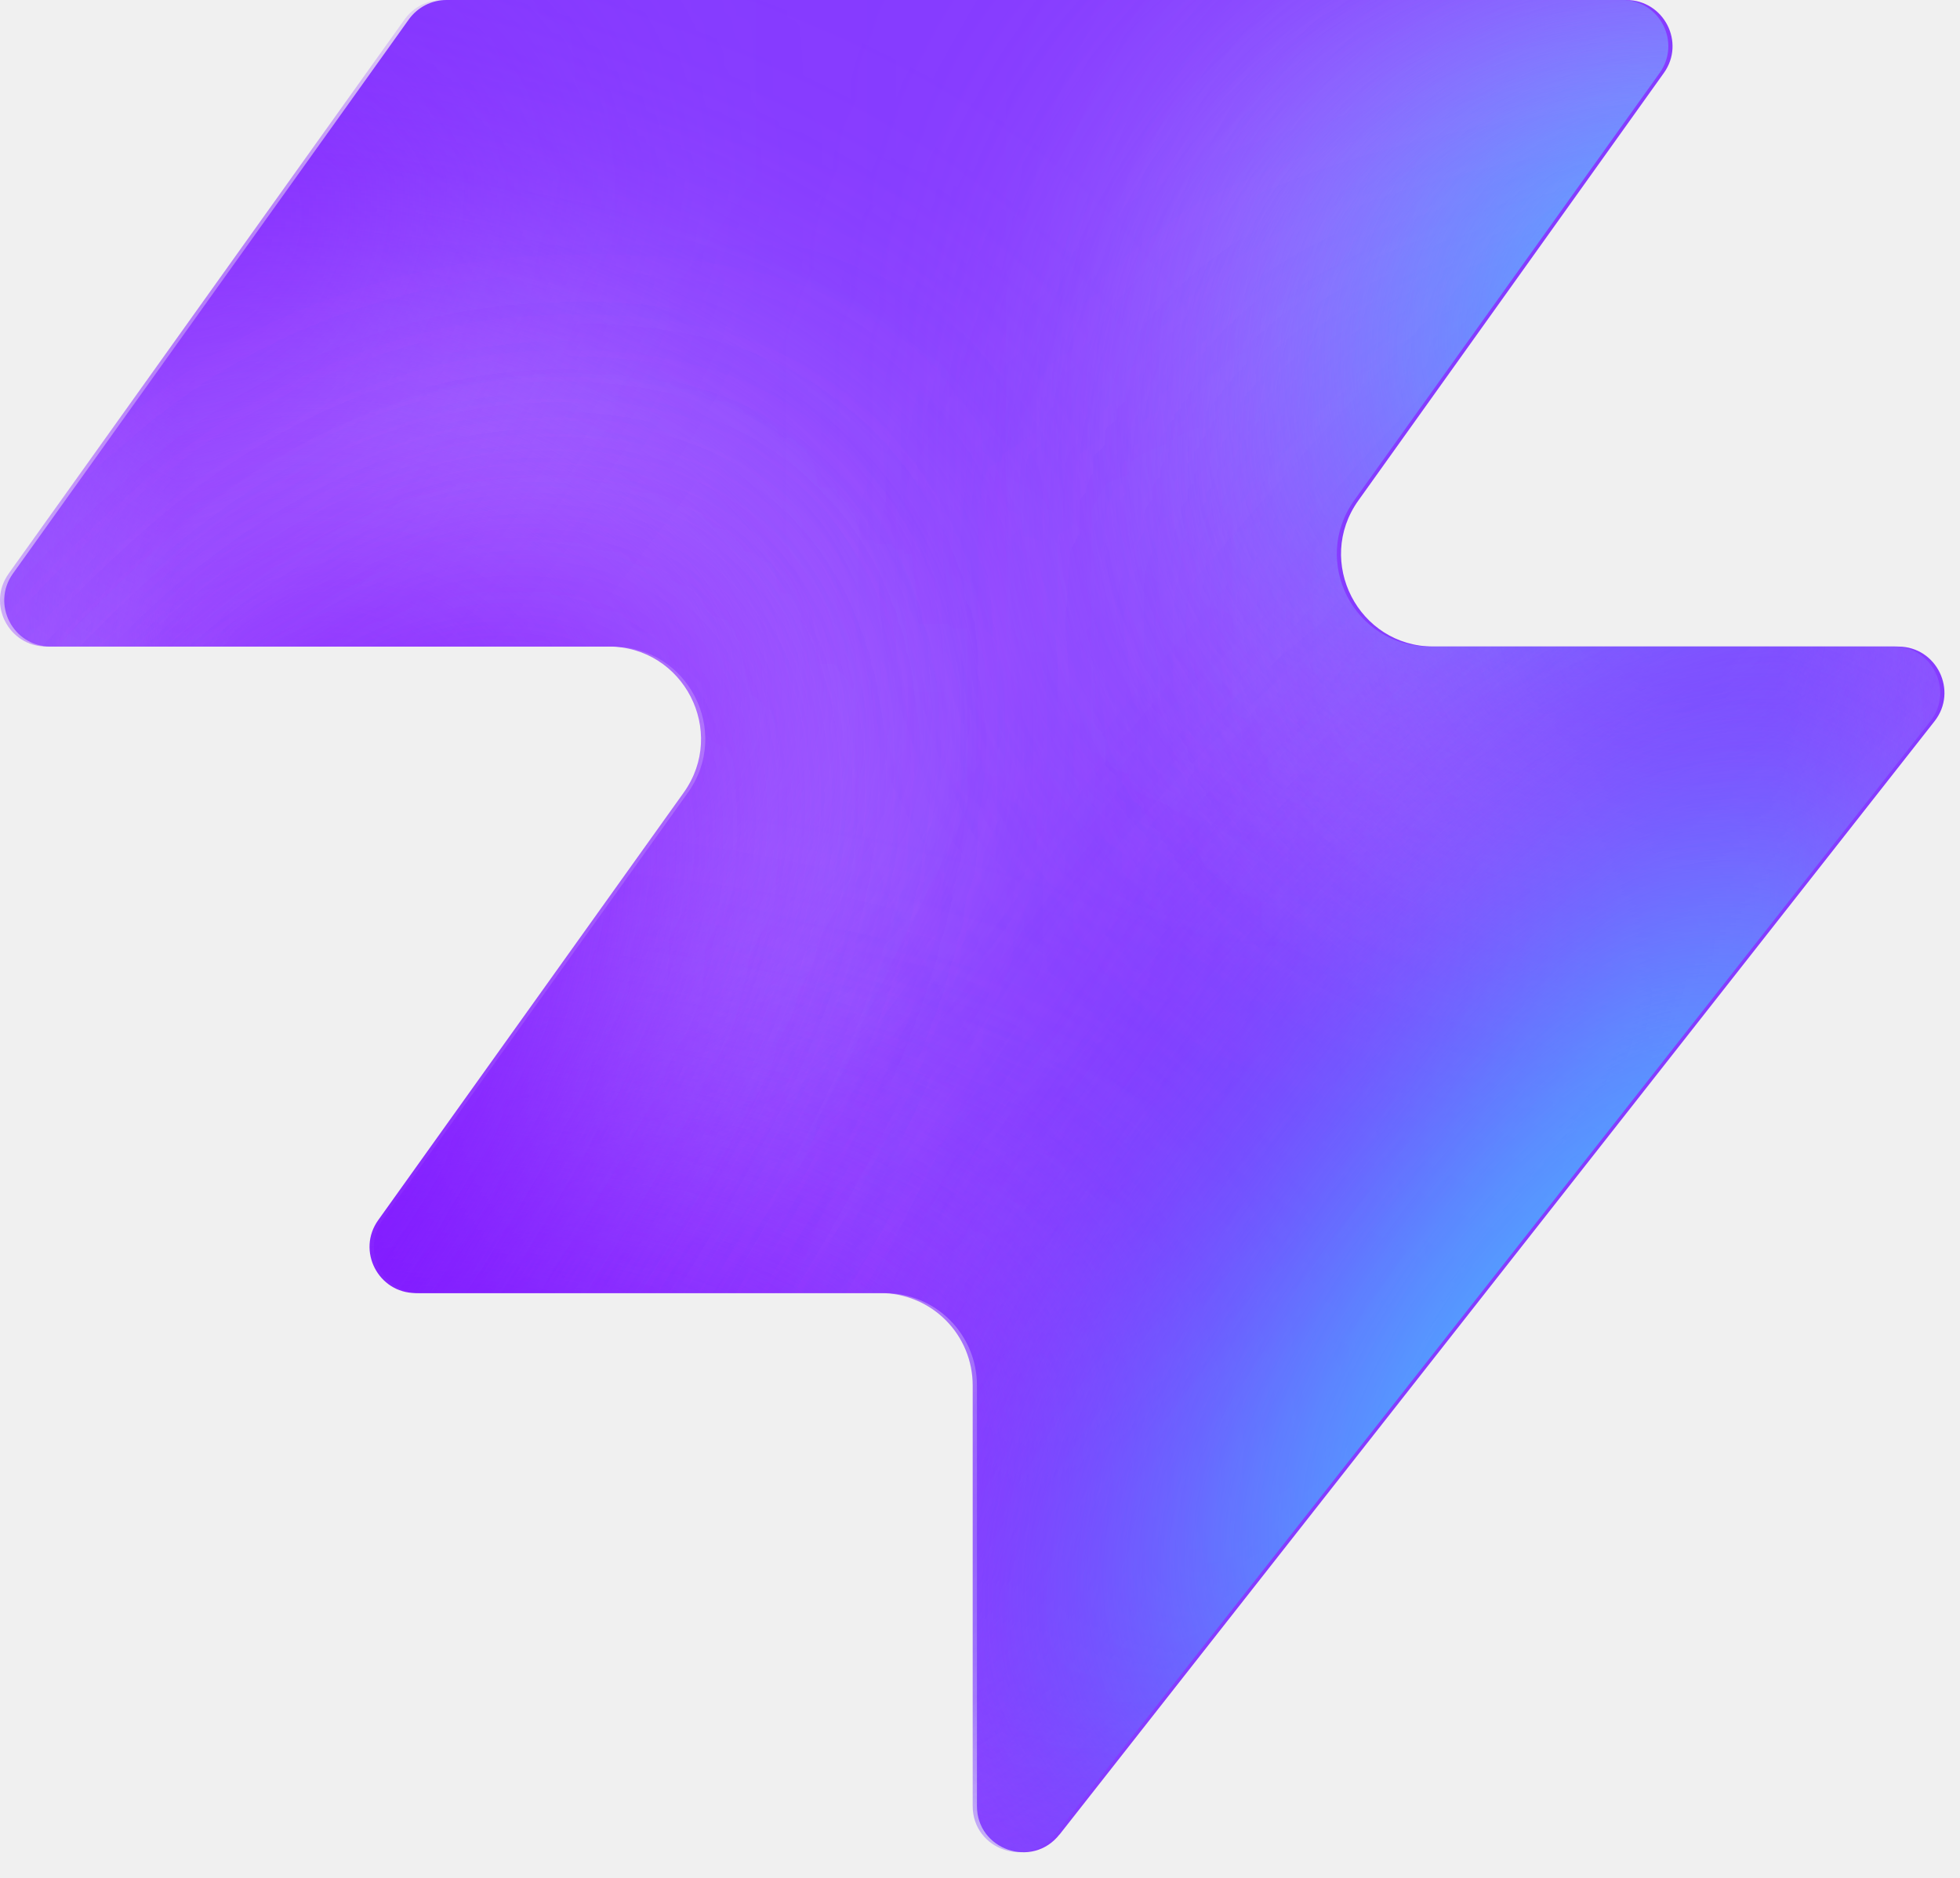
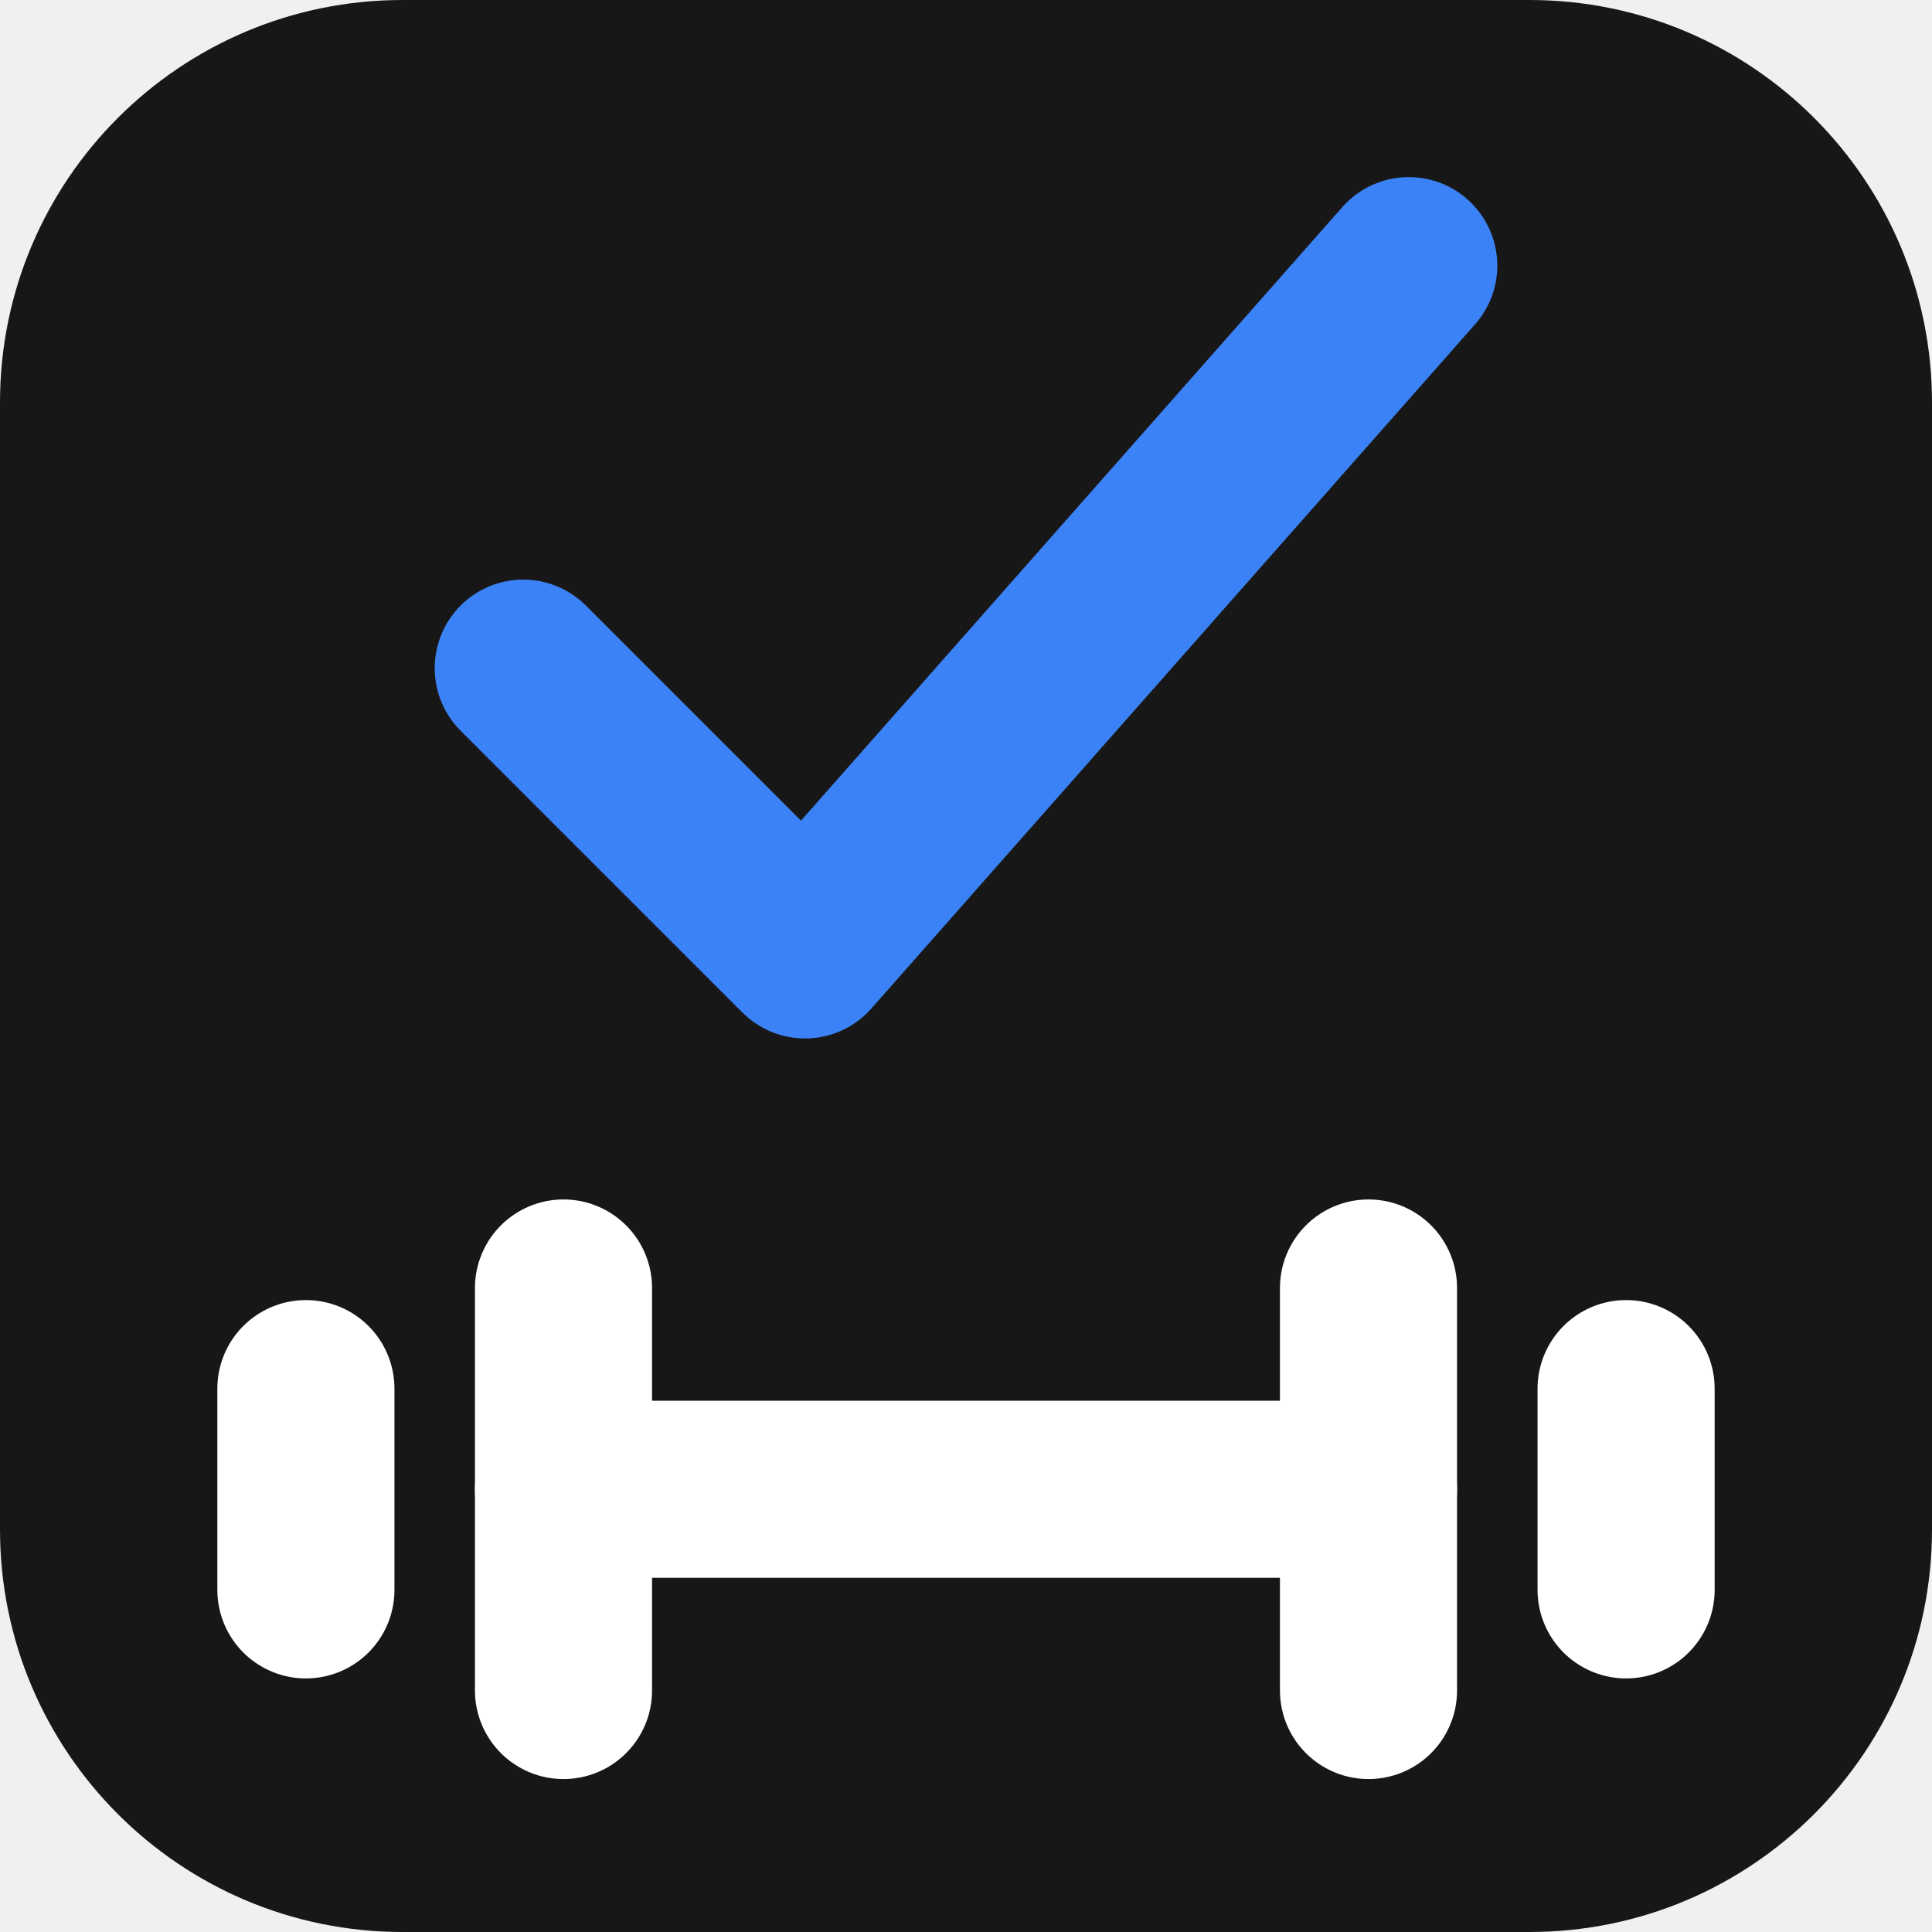
- <svg xmlns="http://www.w3.org/2000/svg" width="48" height="46" fill="none" viewBox="0 0 48 46">
-   <path fill="#863bff" d="M25.946 44.938c-.664.845-2.021.375-2.021-.698V33.937a2.26 2.26 0 0 0-2.262-2.262H10.287c-.92 0-1.456-1.04-.92-1.788l7.48-10.471c1.07-1.497 0-3.578-1.842-3.578H1.237c-.92 0-1.456-1.04-.92-1.788L10.013.474c.214-.297.556-.474.92-.474h28.894c.92 0 1.456 1.04.92 1.788l-7.48 10.471c-1.07 1.498 0 3.579 1.842 3.579h11.377c.943 0 1.473 1.088.89 1.83L25.947 44.94z" style="fill:#863bff;fill:color(display-p3 .525 .23 1);fill-opacity:1" />
-   <mask id="a" width="48" height="46" x="0" y="0" maskUnits="userSpaceOnUse" style="mask-type:alpha">
-     <path fill="#000" d="M25.842 44.938c-.664.844-2.021.375-2.021-.698V33.937a2.26 2.26 0 0 0-2.262-2.262H10.183c-.92 0-1.456-1.04-.92-1.788l7.48-10.471c1.07-1.498 0-3.579-1.842-3.579H1.133c-.92 0-1.456-1.04-.92-1.787L9.91.473c.214-.297.556-.474.92-.474h28.894c.92 0 1.456 1.04.92 1.788l-7.48 10.471c-1.07 1.498 0 3.578 1.842 3.578h11.377c.943 0 1.473 1.088.89 1.832L25.843 44.94z" style="fill:#000;fill-opacity:1" />
-   </mask>
-   <g mask="url(#a)">
-     <g filter="url(#b)">
-       <ellipse cx="5.508" cy="14.704" fill="#ede6ff" rx="5.508" ry="14.704" style="fill:#ede6ff;fill:color(display-p3 .927 .903 1);fill-opacity:1" transform="matrix(.00324 1 1 -.00324 -4.47 31.516)" />
-     </g>
-     <g filter="url(#c)">
-       <ellipse cx="10.399" cy="29.851" fill="#ede6ff" rx="10.399" ry="29.851" style="fill:#ede6ff;fill:color(display-p3 .927 .903 1);fill-opacity:1" transform="matrix(.00324 1 1 -.00324 -39.328 7.883)" />
-     </g>
-     <g filter="url(#d)">
-       <ellipse cx="5.508" cy="30.487" fill="#7e14ff" rx="5.508" ry="30.487" style="fill:#7e14ff;fill:color(display-p3 .492 .077 1);fill-opacity:1" transform="rotate(89.814 -25.913 -14.639)scale(1 -1)" />
-     </g>
-     <g filter="url(#e)">
-       <ellipse cx="5.508" cy="30.599" fill="#7e14ff" rx="5.508" ry="30.599" style="fill:#7e14ff;fill:color(display-p3 .492 .077 1);fill-opacity:1" transform="rotate(89.814 -32.644 -3.334)scale(1 -1)" />
-     </g>
-     <g filter="url(#f)">
-       <ellipse cx="5.508" cy="30.599" fill="#7e14ff" rx="5.508" ry="30.599" style="fill:#7e14ff;fill:color(display-p3 .492 .077 1);fill-opacity:1" transform="matrix(.00324 1 1 -.00324 -34.34 30.47)" />
-     </g>
-     <g filter="url(#g)">
-       <ellipse cx="14.072" cy="22.078" fill="#ede6ff" rx="14.072" ry="22.078" style="fill:#ede6ff;fill:color(display-p3 .927 .903 1);fill-opacity:1" transform="rotate(93.35 24.506 48.493)scale(-1 1)" />
-     </g>
-     <g filter="url(#h)">
-       <ellipse cx="3.47" cy="21.501" fill="#7e14ff" rx="3.47" ry="21.501" style="fill:#7e14ff;fill:color(display-p3 .492 .077 1);fill-opacity:1" transform="rotate(89.009 28.708 47.59)scale(-1 1)" />
-     </g>
-     <g filter="url(#i)">
-       <ellipse cx="3.47" cy="21.501" fill="#7e14ff" rx="3.47" ry="21.501" style="fill:#7e14ff;fill:color(display-p3 .492 .077 1);fill-opacity:1" transform="rotate(89.009 28.708 47.59)scale(-1 1)" />
-     </g>
-     <g filter="url(#j)">
-       <ellipse cx=".387" cy="8.972" fill="#7e14ff" rx="4.407" ry="29.108" style="fill:#7e14ff;fill:color(display-p3 .492 .077 1);fill-opacity:1" transform="rotate(39.51 .387 8.972)" />
-     </g>
-     <g filter="url(#k)">
-       <ellipse cx="47.523" cy="-6.092" fill="#7e14ff" rx="4.407" ry="29.108" style="fill:#7e14ff;fill:color(display-p3 .492 .077 1);fill-opacity:1" transform="rotate(37.892 47.523 -6.092)" />
-     </g>
-     <g filter="url(#l)">
-       <ellipse cx="41.412" cy="6.333" fill="#47bfff" rx="5.971" ry="9.665" style="fill:#47bfff;fill:color(display-p3 .28 .748 1);fill-opacity:1" transform="rotate(37.892 41.412 6.333)" />
-     </g>
-     <g filter="url(#m)">
-       <ellipse cx="-1.879" cy="38.332" fill="#7e14ff" rx="4.407" ry="29.108" style="fill:#7e14ff;fill:color(display-p3 .492 .077 1);fill-opacity:1" transform="rotate(37.892 -1.88 38.332)" />
-     </g>
-     <g filter="url(#n)">
-       <ellipse cx="-1.879" cy="38.332" fill="#7e14ff" rx="4.407" ry="29.108" style="fill:#7e14ff;fill:color(display-p3 .492 .077 1);fill-opacity:1" transform="rotate(37.892 -1.88 38.332)" />
-     </g>
-     <g filter="url(#o)">
-       <ellipse cx="35.651" cy="29.907" fill="#7e14ff" rx="4.407" ry="29.108" style="fill:#7e14ff;fill:color(display-p3 .492 .077 1);fill-opacity:1" transform="rotate(37.892 35.651 29.907)" />
-     </g>
-     <g filter="url(#p)">
-       <ellipse cx="38.418" cy="32.4" fill="#47bfff" rx="5.971" ry="15.297" style="fill:#47bfff;fill:color(display-p3 .28 .748 1);fill-opacity:1" transform="rotate(37.892 38.418 32.4)" />
-     </g>
+ <svg xmlns="http://www.w3.org/2000/svg" viewBox="0 0 24 24">
+   <rect width="24" height="24" rx="5" fill="#171717" />
+   <g transform="translate(0 0) scale(1)" fill="none" stroke-width="2.2" stroke-linecap="round" stroke-linejoin="round">
+     <path d="M6.5 8.3 L10 11.8 L17.5 3.3" stroke="#3b82f6" />
+     <path d="M7 18.5 H17" stroke="#ffffff" />
+     <path d="M7 16 V21" stroke="#ffffff" />
+     <path d="M17 16 V21" stroke="#ffffff" />
+     <path d="M3.8 17.25 V19.75" stroke="#ffffff" />
+     <path d="M20.2 17.25 V19.75" stroke="#ffffff" />
  </g>
-   <defs>
-     <filter id="b" width="60.045" height="41.654" x="-19.77" y="16.149" color-interpolation-filters="sRGB" filterUnits="userSpaceOnUse">
-       <feFlood flood-opacity="0" result="BackgroundImageFix" />
-       <feBlend in="SourceGraphic" in2="BackgroundImageFix" result="shape" />
-       <feGaussianBlur result="effect1_foregroundBlur_2002_17158" stdDeviation="7.659" />
-     </filter>
-     <filter id="c" width="90.34" height="51.437" x="-54.613" y="-7.533" color-interpolation-filters="sRGB" filterUnits="userSpaceOnUse">
-       <feFlood flood-opacity="0" result="BackgroundImageFix" />
-       <feBlend in="SourceGraphic" in2="BackgroundImageFix" result="shape" />
-       <feGaussianBlur result="effect1_foregroundBlur_2002_17158" stdDeviation="7.659" />
-     </filter>
-     <filter id="d" width="79.355" height="29.4" x="-49.64" y="2.03" color-interpolation-filters="sRGB" filterUnits="userSpaceOnUse">
-       <feFlood flood-opacity="0" result="BackgroundImageFix" />
-       <feBlend in="SourceGraphic" in2="BackgroundImageFix" result="shape" />
-       <feGaussianBlur result="effect1_foregroundBlur_2002_17158" stdDeviation="4.596" />
-     </filter>
-     <filter id="e" width="79.579" height="29.4" x="-45.045" y="20.029" color-interpolation-filters="sRGB" filterUnits="userSpaceOnUse">
-       <feFlood flood-opacity="0" result="BackgroundImageFix" />
-       <feBlend in="SourceGraphic" in2="BackgroundImageFix" result="shape" />
-       <feGaussianBlur result="effect1_foregroundBlur_2002_17158" stdDeviation="4.596" />
-     </filter>
-     <filter id="f" width="79.579" height="29.4" x="-43.513" y="21.178" color-interpolation-filters="sRGB" filterUnits="userSpaceOnUse">
-       <feFlood flood-opacity="0" result="BackgroundImageFix" />
-       <feBlend in="SourceGraphic" in2="BackgroundImageFix" result="shape" />
-       <feGaussianBlur result="effect1_foregroundBlur_2002_17158" stdDeviation="4.596" />
-     </filter>
-     <filter id="g" width="74.749" height="58.852" x="15.756" y="-17.901" color-interpolation-filters="sRGB" filterUnits="userSpaceOnUse">
-       <feFlood flood-opacity="0" result="BackgroundImageFix" />
-       <feBlend in="SourceGraphic" in2="BackgroundImageFix" result="shape" />
-       <feGaussianBlur result="effect1_foregroundBlur_2002_17158" stdDeviation="7.659" />
-     </filter>
-     <filter id="h" width="61.377" height="25.362" x="23.548" y="2.284" color-interpolation-filters="sRGB" filterUnits="userSpaceOnUse">
-       <feFlood flood-opacity="0" result="BackgroundImageFix" />
-       <feBlend in="SourceGraphic" in2="BackgroundImageFix" result="shape" />
-       <feGaussianBlur result="effect1_foregroundBlur_2002_17158" stdDeviation="4.596" />
-     </filter>
-     <filter id="i" width="61.377" height="25.362" x="23.548" y="2.284" color-interpolation-filters="sRGB" filterUnits="userSpaceOnUse">
-       <feFlood flood-opacity="0" result="BackgroundImageFix" />
-       <feBlend in="SourceGraphic" in2="BackgroundImageFix" result="shape" />
-       <feGaussianBlur result="effect1_foregroundBlur_2002_17158" stdDeviation="4.596" />
-     </filter>
-     <filter id="j" width="56.045" height="63.649" x="-27.636" y="-22.853" color-interpolation-filters="sRGB" filterUnits="userSpaceOnUse">
-       <feFlood flood-opacity="0" result="BackgroundImageFix" />
-       <feBlend in="SourceGraphic" in2="BackgroundImageFix" result="shape" />
-       <feGaussianBlur result="effect1_foregroundBlur_2002_17158" stdDeviation="4.596" />
-     </filter>
-     <filter id="k" width="54.814" height="64.646" x="20.116" y="-38.415" color-interpolation-filters="sRGB" filterUnits="userSpaceOnUse">
-       <feFlood flood-opacity="0" result="BackgroundImageFix" />
-       <feBlend in="SourceGraphic" in2="BackgroundImageFix" result="shape" />
-       <feGaussianBlur result="effect1_foregroundBlur_2002_17158" stdDeviation="4.596" />
-     </filter>
-     <filter id="l" width="33.541" height="35.313" x="24.641" y="-11.323" color-interpolation-filters="sRGB" filterUnits="userSpaceOnUse">
-       <feFlood flood-opacity="0" result="BackgroundImageFix" />
-       <feBlend in="SourceGraphic" in2="BackgroundImageFix" result="shape" />
-       <feGaussianBlur result="effect1_foregroundBlur_2002_17158" stdDeviation="4.596" />
-     </filter>
-     <filter id="m" width="54.814" height="64.646" x="-29.286" y="6.009" color-interpolation-filters="sRGB" filterUnits="userSpaceOnUse">
-       <feFlood flood-opacity="0" result="BackgroundImageFix" />
-       <feBlend in="SourceGraphic" in2="BackgroundImageFix" result="shape" />
-       <feGaussianBlur result="effect1_foregroundBlur_2002_17158" stdDeviation="4.596" />
-     </filter>
-     <filter id="n" width="54.814" height="64.646" x="-29.286" y="6.009" color-interpolation-filters="sRGB" filterUnits="userSpaceOnUse">
-       <feFlood flood-opacity="0" result="BackgroundImageFix" />
-       <feBlend in="SourceGraphic" in2="BackgroundImageFix" result="shape" />
-       <feGaussianBlur result="effect1_foregroundBlur_2002_17158" stdDeviation="4.596" />
-     </filter>
-     <filter id="o" width="54.814" height="64.646" x="8.244" y="-2.416" color-interpolation-filters="sRGB" filterUnits="userSpaceOnUse">
-       <feFlood flood-opacity="0" result="BackgroundImageFix" />
-       <feBlend in="SourceGraphic" in2="BackgroundImageFix" result="shape" />
-       <feGaussianBlur result="effect1_foregroundBlur_2002_17158" stdDeviation="4.596" />
-     </filter>
-     <filter id="p" width="39.409" height="43.623" x="18.713" y="10.588" color-interpolation-filters="sRGB" filterUnits="userSpaceOnUse">
-       <feFlood flood-opacity="0" result="BackgroundImageFix" />
-       <feBlend in="SourceGraphic" in2="BackgroundImageFix" result="shape" />
-       <feGaussianBlur result="effect1_foregroundBlur_2002_17158" stdDeviation="4.596" />
-     </filter>
-   </defs>
</svg>
